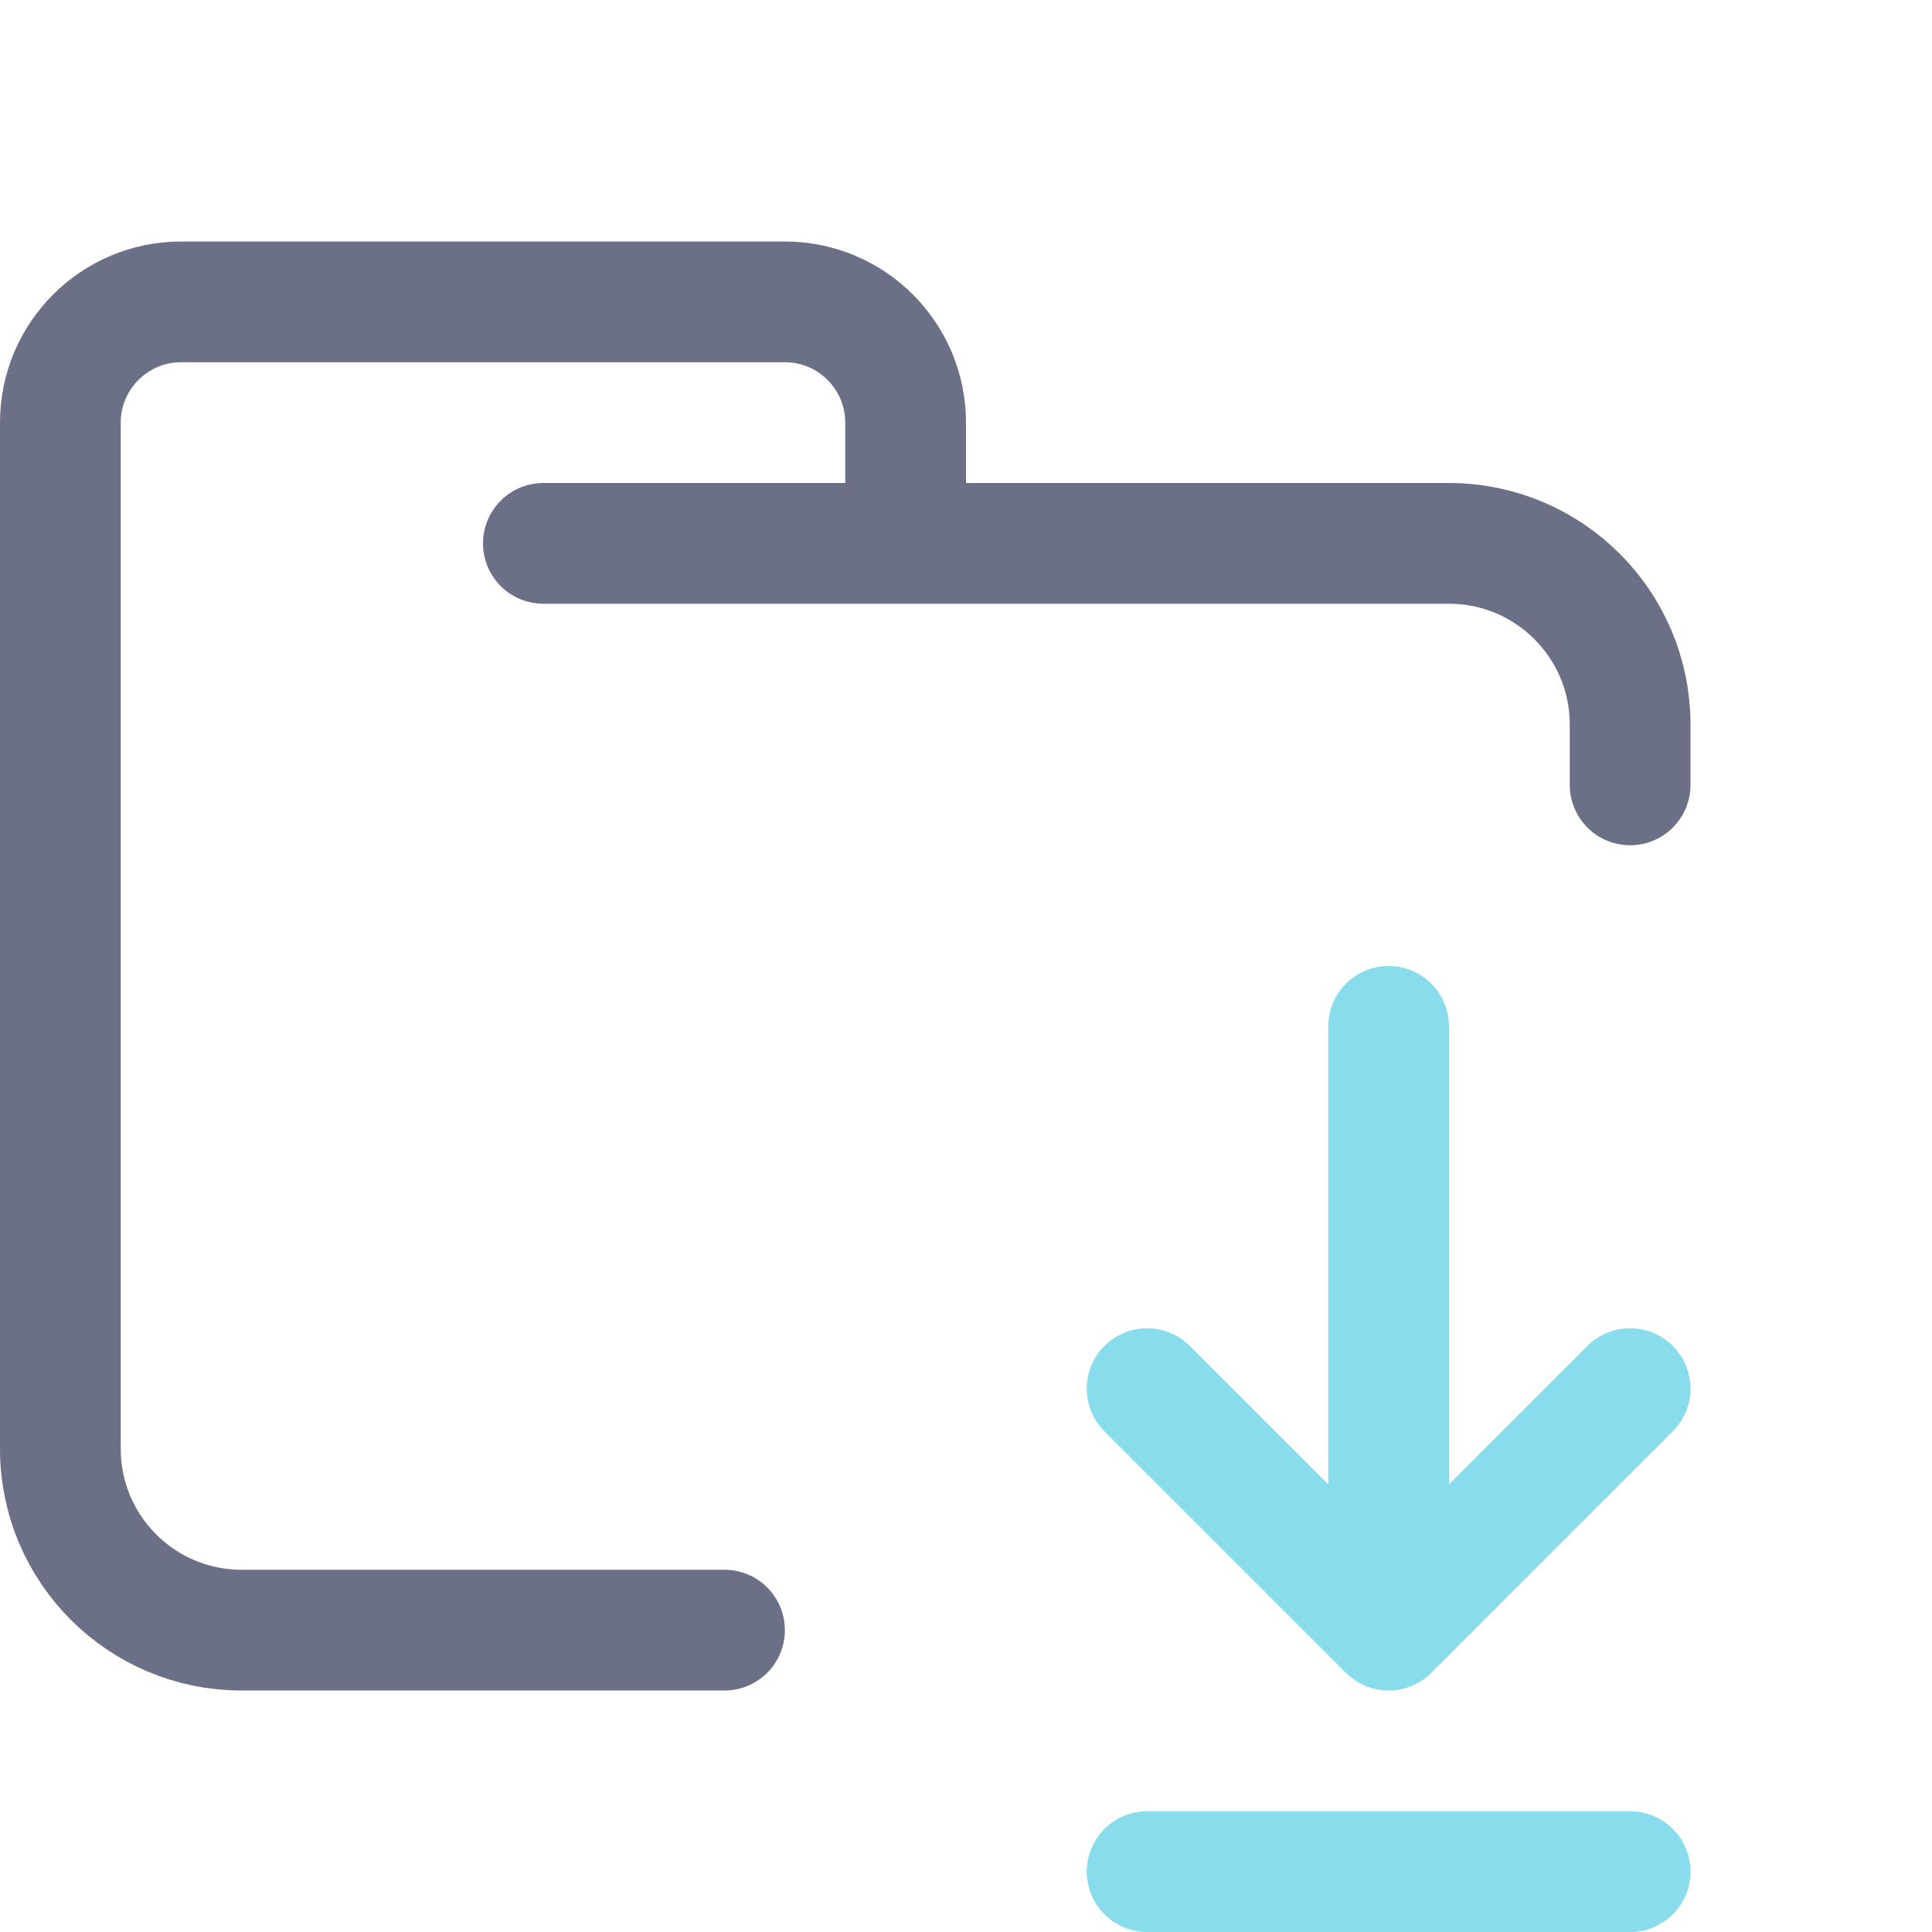
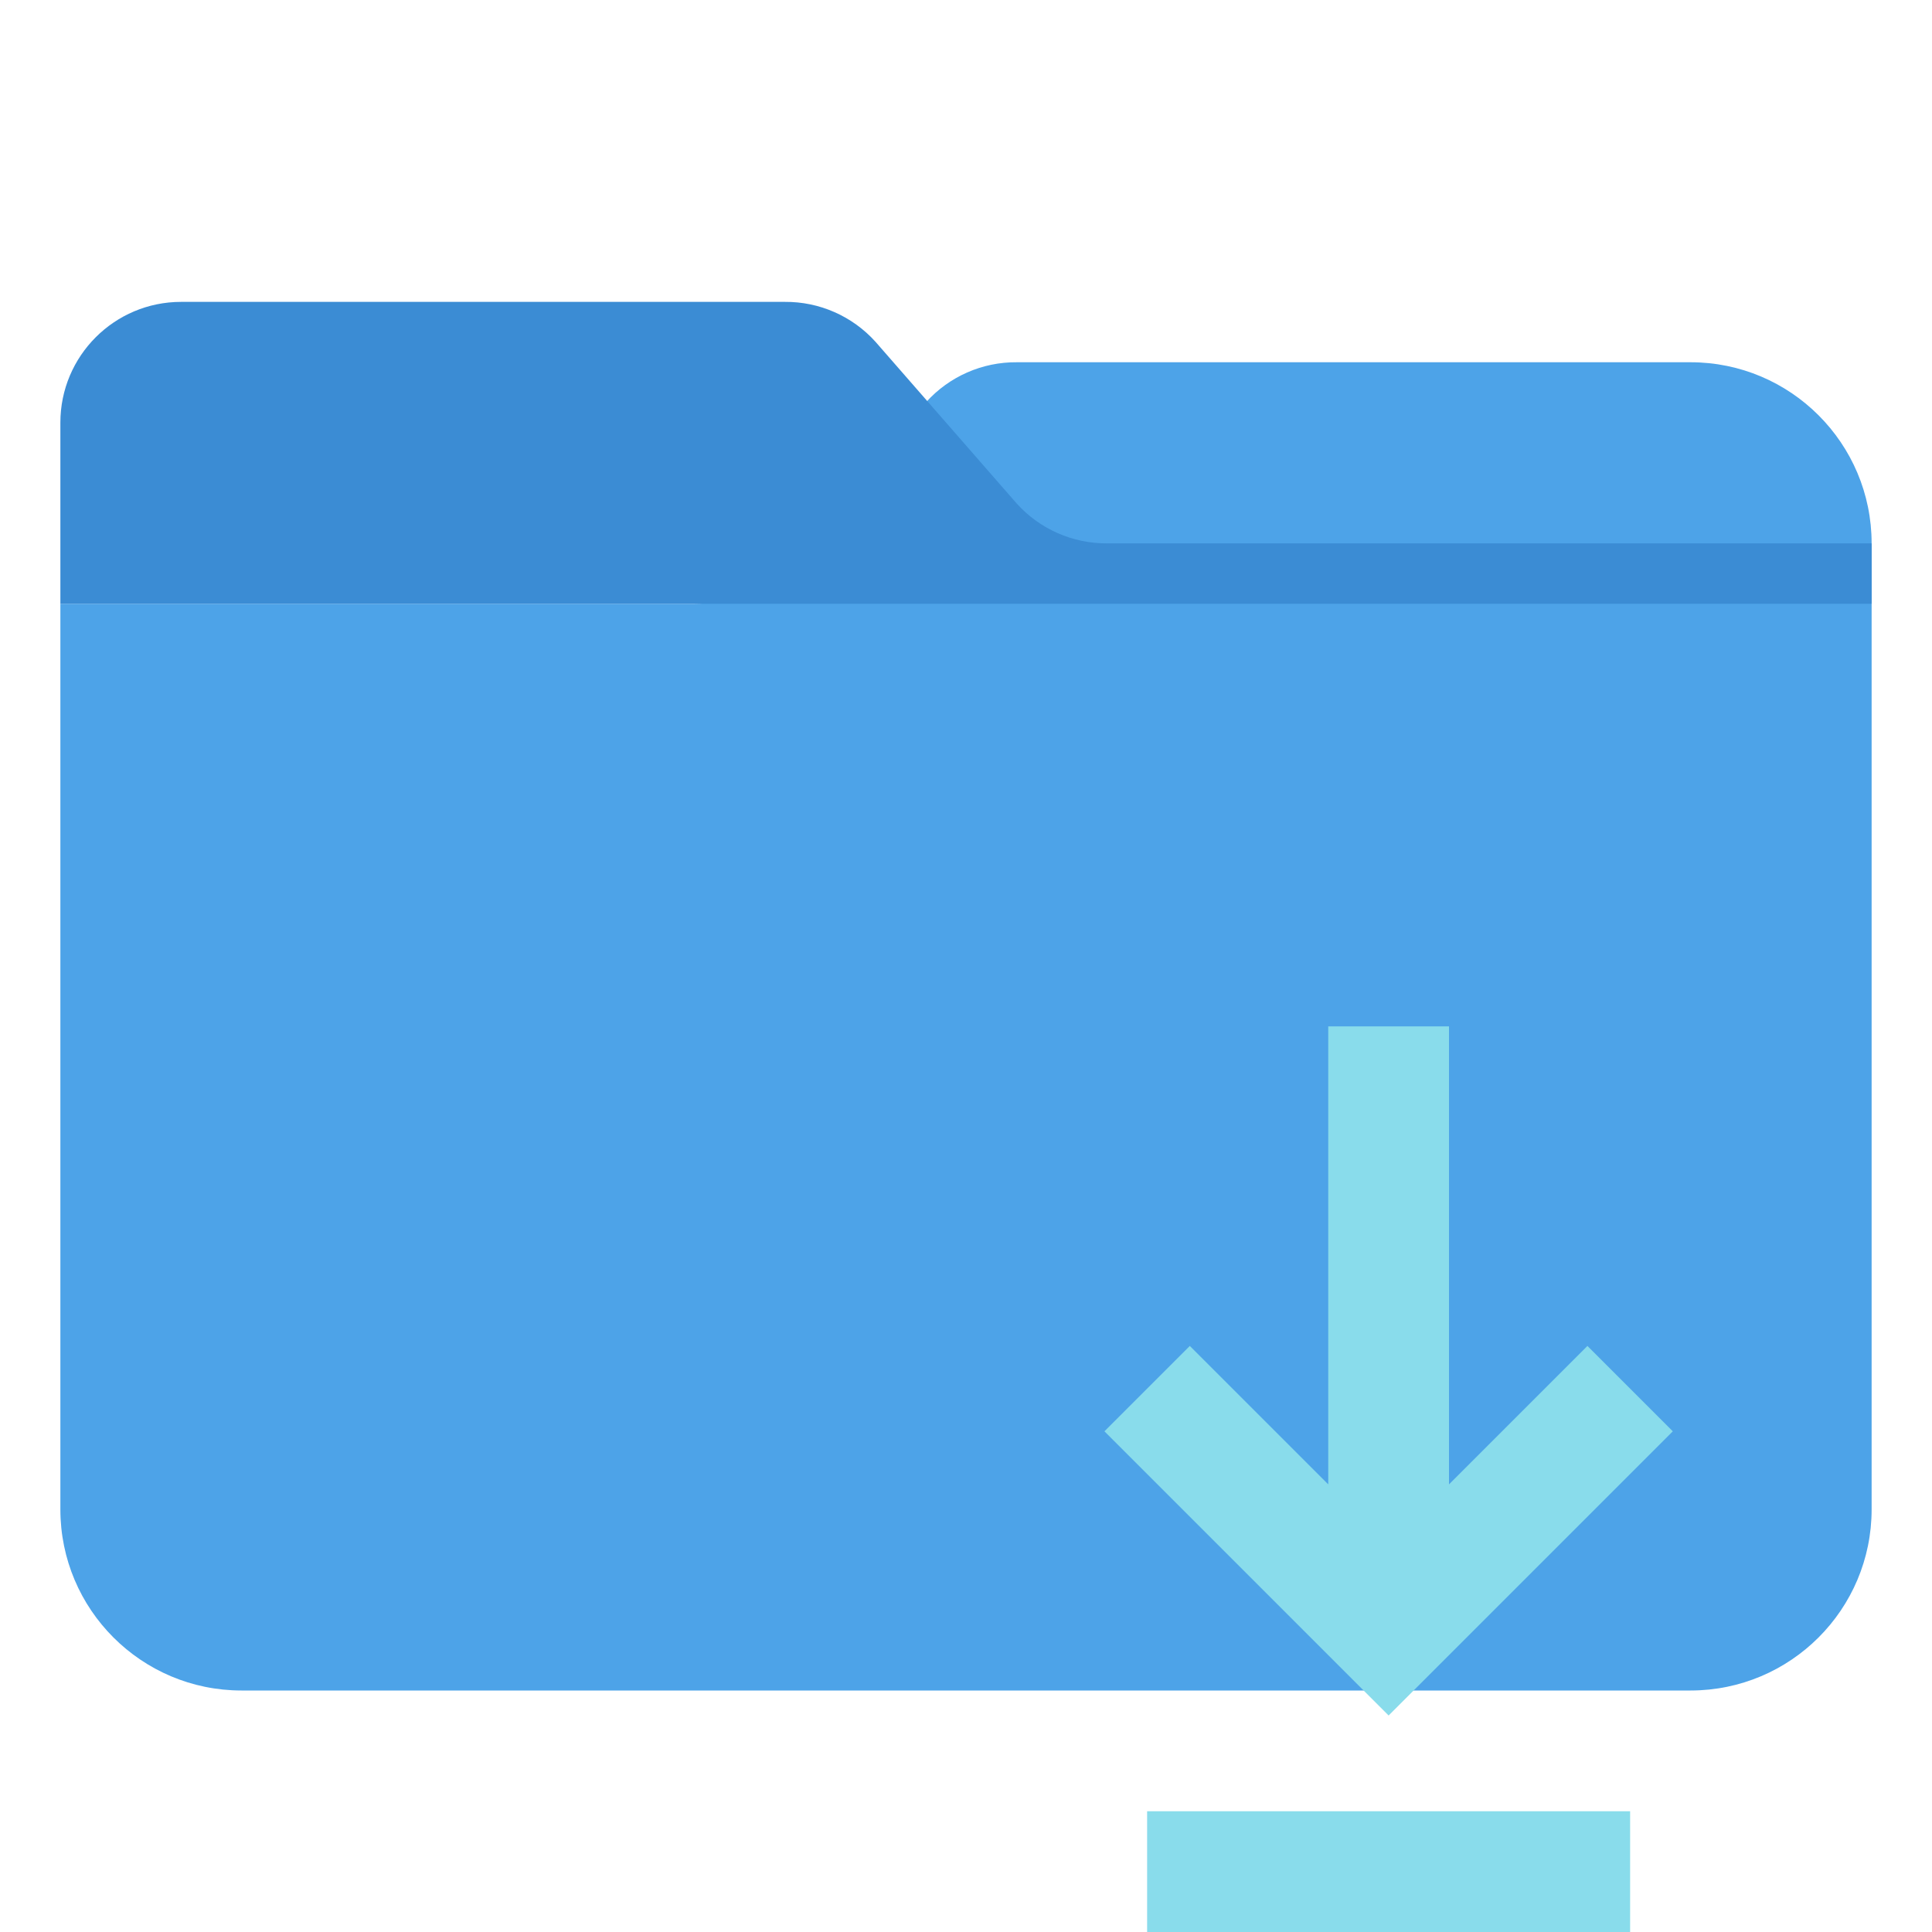
<svg xmlns="http://www.w3.org/2000/svg" width="16" height="16" viewBox="0 0 16 16">
-   <g fill="none" stroke-linecap="round" stroke-linejoin="round">
-     <path stroke="#6c7086" d="M 4.5,4.5 H 12 c 0.828,0 1.5,0.672 1.5,1.5 V 6.5 M 6,13.5 H 2 C 1.172,13.5 0.5,12.828 0.5,12 V 3.5 c 0,-0.552 0.448,-1 1,-1 h 5 c 0.552,0 1,0.448 1,1 v 1" />
-     <path stroke="#89dceb" d="M9.5 15.5 13.5 15.5M11.5 8.5 11.5 13.5M9.5 11.5 11.5 13.5 13.5 11.5" />
-   </g>
+   <path fill="#4da3e8" d="M1.5 2.5a1 1 0 00-1 1V5h5.25a1 1 0 00.75-.33L7.67 3.33A1 1 0 018.42 3H14a1.5 1.5 0 011.5 1.5v8a1.5 1.5 0 01-1.5 1.5H2A1.5 1.5 0 01.5 12.5V3.5a1 1 0 011-1z" />
+   <path fill="#3b8cd4" d="M.5 3.5a1 1 0 011-1h5a1 1 0 01.75.33L8.42 4.17A1 1 0 009.17 4.5H15.5V5H.5z" />
+   <path fill="none" stroke="#89dceb" d="M9.5 15.5 13.5 15.5M11.5 8.5 11.5 13.5M9.5 11.5 11.5 13.5 13.5 11.5" />
</svg>
